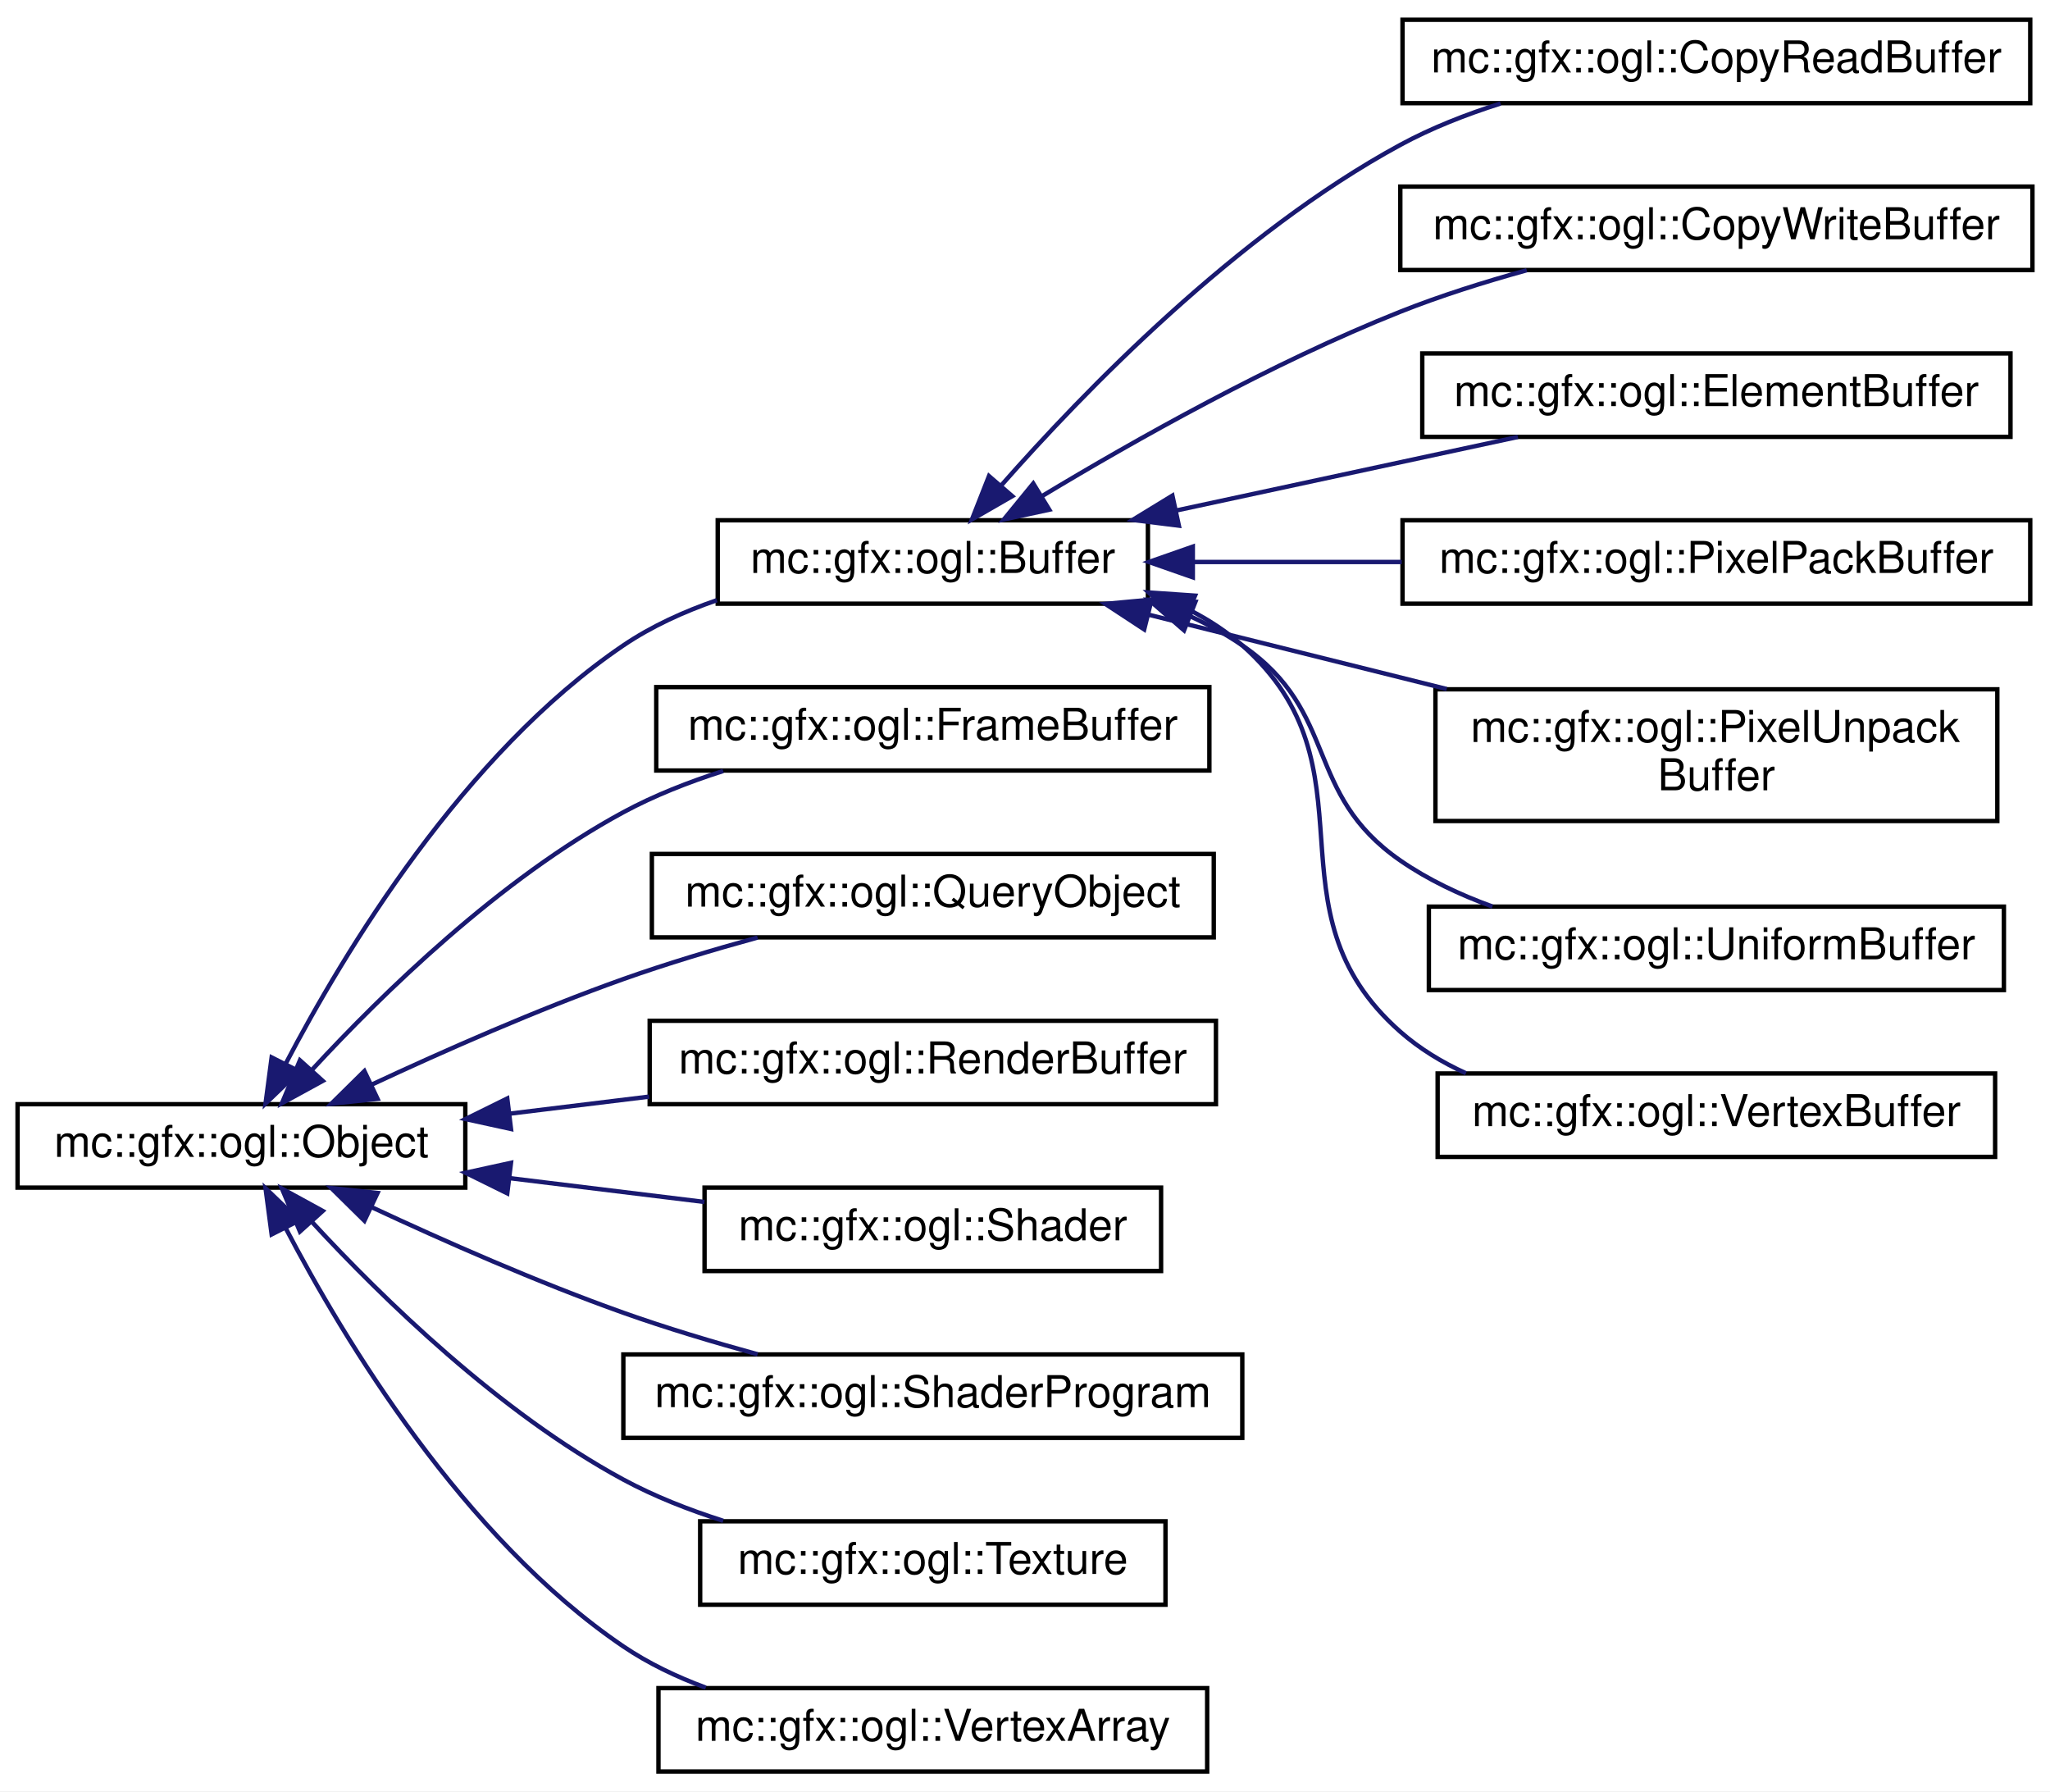
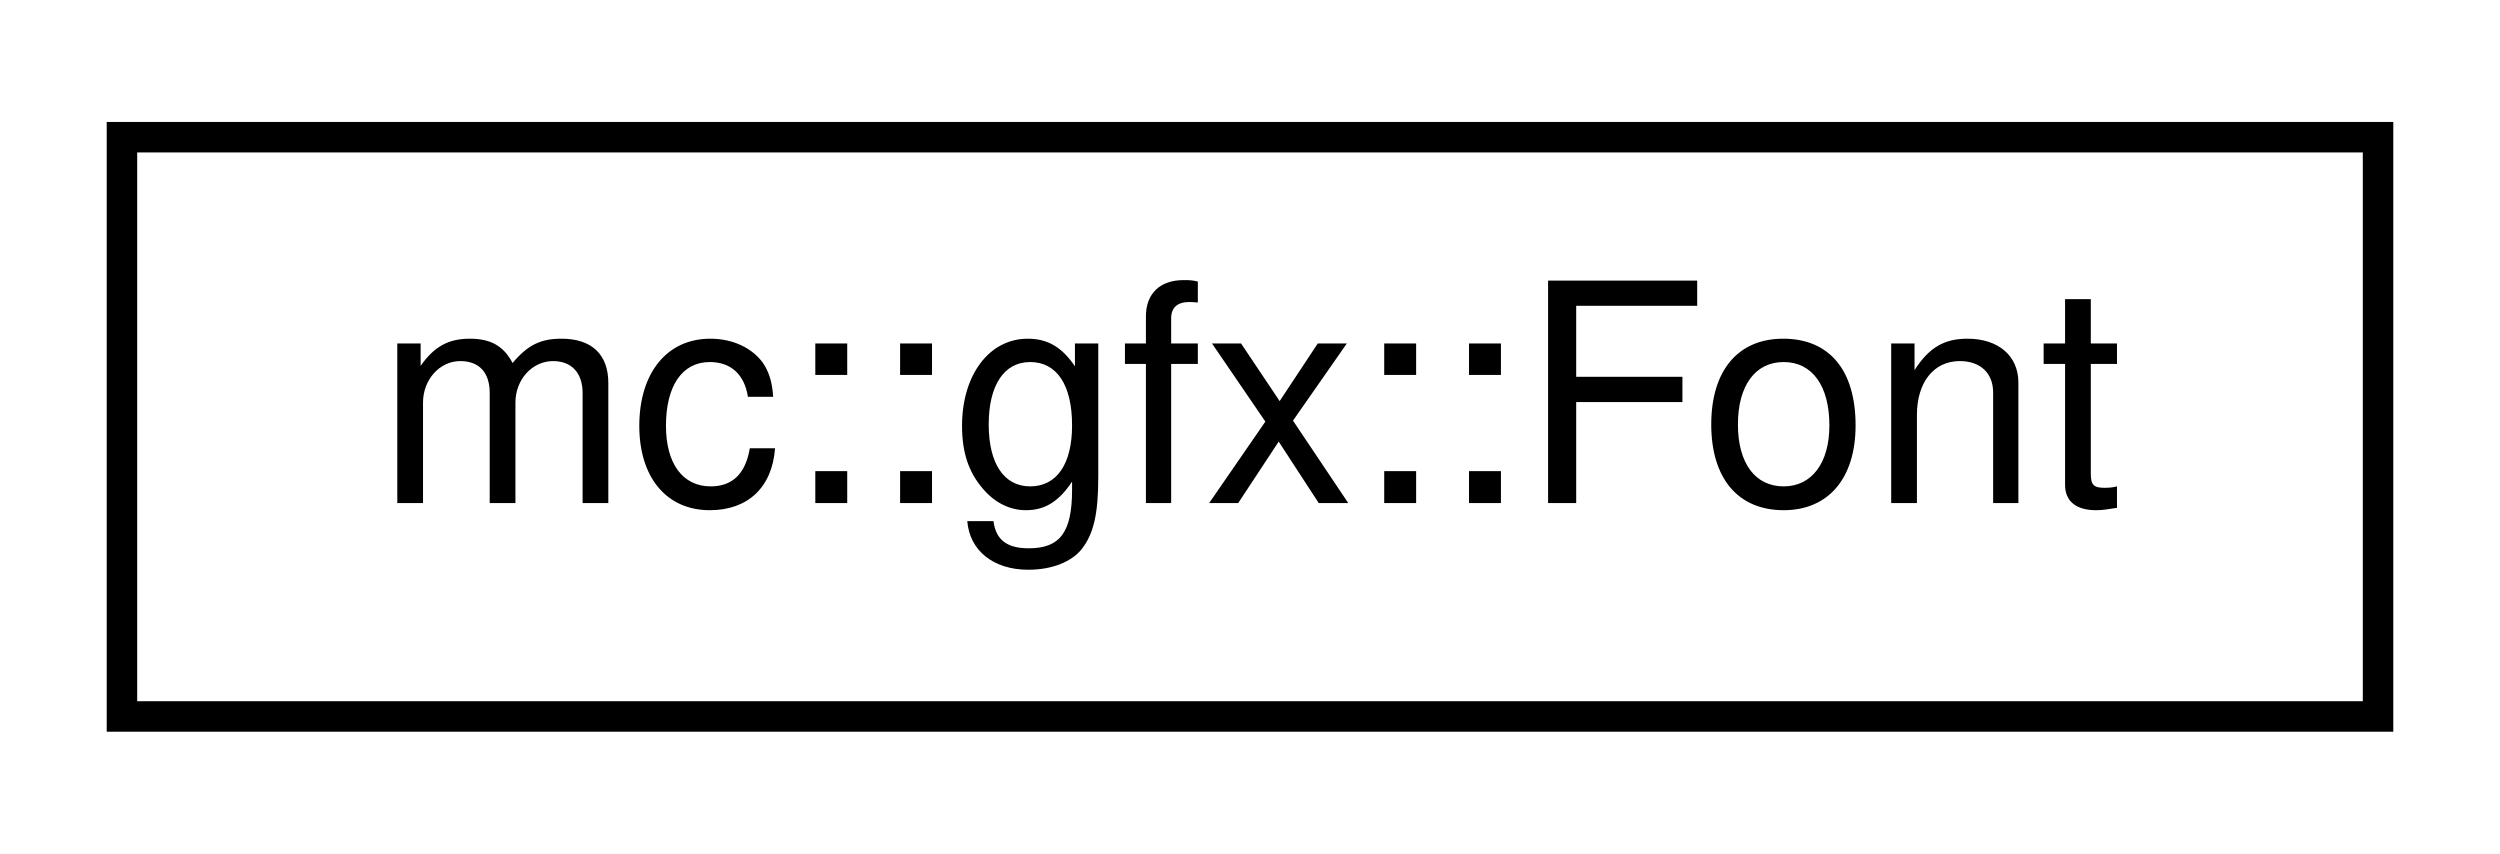
- <svg xmlns="http://www.w3.org/2000/svg" xmlns:xlink="http://www.w3.org/1999/xlink" width="467pt" height="408pt" viewBox="0.00 0.00 467.00 408.00">
-   <g id="graph0" class="graph" transform="scale(1 1) rotate(0) translate(4 404)">
-     <polygon fill="white" stroke="none" points="-4,4 -4,-404 463,-404 463,4 -4,4" />
+ <svg xmlns="http://www.w3.org/2000/svg" xmlns:xlink="http://www.w3.org/1999/xlink" width="82pt" height="28pt" viewBox="0.00 0.00 82.00 28.00">
+   <g id="graph0" class="graph" transform="scale(1 1) rotate(0) translate(4 24)">
+     <polygon fill="white" stroke="none" points="-4,4 -4,-24 78,-24 78,4 -4,4" />
    <g id="node1" class="node">
      <g id="a_node1">
-         <a xlink:href="d0/d33/a00027.html" target="_top" xlink:title="Represents a OpenGL object in memory. ">
-           <polygon fill="white" stroke="black" points="0,-133.5 0,-152.5 102,-152.5 102,-133.5 0,-133.5" />
-           <text text-anchor="middle" x="51" y="-140.5" font-family="Helvetica,sans-Serif" font-size="10.00">mc::gfx::ogl::Object</text>
+         <a xlink:href="d1/d2b/a00018.html" target="_top" xlink:title="mc::gfx::Font">
+           <polygon fill="white" stroke="black" points="0,-0.5 0,-19.5 74,-19.5 74,-0.5 0,-0.5" />
+           <text text-anchor="middle" x="37" y="-7.5" font-family="Helvetica,sans-Serif" font-size="10.00">mc::gfx::Font</text>
        </a>
      </g>
    </g>
-     <g id="node2" class="node">
-       <g id="a_node2">
-         <a xlink:href="de/d5e/a00007.html" target="_top" xlink:title="Represents a buffer of memory in the GPU. ">
-           <polygon fill="white" stroke="black" points="159.5,-266.5 159.5,-285.5 257.5,-285.5 257.5,-266.5 159.5,-266.5" />
-           <text text-anchor="middle" x="208.5" y="-273.5" font-family="Helvetica,sans-Serif" font-size="10.00">mc::gfx::ogl::Buffer</text>
-         </a>
-       </g>
-     </g>
-     <g id="edge1" class="edge">
-       <path fill="none" stroke="midnightblue" d="M61.037,-161.643C74.333,-187.081 101.585,-232.318 138,-257 144.42,-261.351 151.806,-264.709 159.315,-267.3" />
-       <polygon fill="midnightblue" stroke="midnightblue" points="64.127,-159.998 56.491,-152.653 57.881,-163.157 64.127,-159.998" />
-     </g>
-     <g id="node10" class="node">
-       <g id="a_node10">
-         <a xlink:href="d4/d51/a00017.html" target="_top" xlink:title="Represents an OpenGL Framebuffer Object which allows rendering to a non-screen location. ">
-           <polygon fill="white" stroke="black" points="145.5,-228.5 145.5,-247.5 271.5,-247.5 271.5,-228.5 145.5,-228.5" />
-           <text text-anchor="middle" x="208.5" y="-235.5" font-family="Helvetica,sans-Serif" font-size="10.00">mc::gfx::ogl::FrameBuffer</text>
-         </a>
-       </g>
-     </g>
-     <g id="edge9" class="edge">
-       <path fill="none" stroke="midnightblue" d="M67.168,-160.427C83.136,-177.72 109.828,-203.781 138,-219 145.044,-222.805 152.909,-225.895 160.745,-228.39" />
-       <polygon fill="midnightblue" stroke="midnightblue" points="69.525,-157.814 60.23,-152.728 64.324,-162.5 69.525,-157.814" />
-     </g>
-     <g id="node11" class="node">
-       <g id="a_node11">
-         <a xlink:href="df/d61/a00031.html" target="_top" xlink:title="Special object that is used for asynchronous queries of information from the GPU. ...">
-           <polygon fill="white" stroke="black" points="144.5,-190.5 144.5,-209.5 272.5,-209.5 272.5,-190.5 144.5,-190.5" />
-           <text text-anchor="middle" x="208.5" y="-197.5" font-family="Helvetica,sans-Serif" font-size="10.00">mc::gfx::ogl::QueryObject</text>
-         </a>
-       </g>
-     </g>
-     <g id="edge10" class="edge">
-       <path fill="none" stroke="midnightblue" d="M80.6,-156.923C97.127,-164.642 118.457,-174.055 138,-181 147.783,-184.477 158.528,-187.696 168.583,-190.46" />
-       <polygon fill="midnightblue" stroke="midnightblue" points="82.009,-153.718 71.473,-152.605 79.015,-160.046 82.009,-153.718" />
-     </g>
-     <g id="node12" class="node">
-       <g id="a_node12">
-         <a xlink:href="dc/d87/a00032.html" target="_top" xlink:title="Represents a render buffer for use with a `FrameBuffer. ">
-           <polygon fill="white" stroke="black" points="144,-152.5 144,-171.5 273,-171.5 273,-152.5 144,-152.5" />
-           <text text-anchor="middle" x="208.5" y="-159.5" font-family="Helvetica,sans-Serif" font-size="10.00">mc::gfx::ogl::RenderBuffer</text>
-         </a>
-       </g>
-     </g>
-     <g id="edge11" class="edge">
-       <path fill="none" stroke="midnightblue" d="M112.25,-150.362C122.618,-151.629 133.424,-152.949 143.877,-154.226" />
-       <polygon fill="midnightblue" stroke="midnightblue" points="112.408,-146.855 102.057,-149.116 111.559,-153.803 112.408,-146.855" />
-     </g>
-     <g id="node13" class="node">
-       <g id="a_node13">
-         <a xlink:href="d1/dc6/a00037.html" target="_top" xlink:title="Represents a shader object in OpenGL. ">
-           <polygon fill="white" stroke="black" points="156.5,-114.5 156.5,-133.5 260.5,-133.5 260.5,-114.5 156.5,-114.5" />
-           <text text-anchor="middle" x="208.5" y="-121.5" font-family="Helvetica,sans-Serif" font-size="10.00">mc::gfx::ogl::Shader</text>
-         </a>
-       </g>
-     </g>
-     <g id="edge12" class="edge">
-       <path fill="none" stroke="midnightblue" d="M112.043,-135.664C126.711,-133.871 142.267,-131.971 156.469,-130.235" />
-       <polygon fill="midnightblue" stroke="midnightblue" points="111.559,-132.197 102.057,-136.884 112.408,-139.145 111.559,-132.197" />
-     </g>
-     <g id="node14" class="node">
-       <g id="a_node14">
-         <a xlink:href="d8/d41/a00038.html" target="_top" xlink:title="mc::gfx::ogl::ShaderProgram">
-           <polygon fill="white" stroke="black" points="138,-76.5 138,-95.5 279,-95.5 279,-76.5 138,-76.5" />
-           <text text-anchor="middle" x="208.5" y="-83.5" font-family="Helvetica,sans-Serif" font-size="10.00">mc::gfx::ogl::ShaderProgram</text>
-         </a>
-       </g>
-     </g>
-     <g id="edge13" class="edge">
-       <path fill="none" stroke="midnightblue" d="M80.6,-129.077C97.127,-121.358 118.457,-111.945 138,-105 147.783,-101.523 158.528,-98.304 168.583,-95.54" />
-       <polygon fill="midnightblue" stroke="midnightblue" points="79.015,-125.954 71.473,-133.395 82.009,-132.282 79.015,-125.954" />
-     </g>
-     <g id="node15" class="node">
-       <g id="a_node15">
-         <a xlink:href="db/d3a/a00040.html" target="_top" xlink:title="mc::gfx::ogl::Texture">
-           <polygon fill="white" stroke="black" points="155.5,-38.5 155.5,-57.5 261.5,-57.5 261.5,-38.5 155.5,-38.5" />
-           <text text-anchor="middle" x="208.5" y="-45.5" font-family="Helvetica,sans-Serif" font-size="10.00">mc::gfx::ogl::Texture</text>
-         </a>
-       </g>
-     </g>
-     <g id="edge14" class="edge">
-       <path fill="none" stroke="midnightblue" d="M67.168,-125.573C83.136,-108.28 109.828,-82.219 138,-67 145.044,-63.195 152.909,-60.105 160.745,-57.61" />
-       <polygon fill="midnightblue" stroke="midnightblue" points="64.324,-123.5 60.23,-133.272 69.525,-128.186 64.324,-123.5" />
-     </g>
-     <g id="node16" class="node">
-       <g id="a_node16">
-         <a xlink:href="d5/df9/a00044.html" target="_top" xlink:title="mc::gfx::ogl::VertexArray">
-           <polygon fill="white" stroke="black" points="146,-0.5 146,-19.5 271,-19.5 271,-0.5 146,-0.5" />
-           <text text-anchor="middle" x="208.5" y="-7.5" font-family="Helvetica,sans-Serif" font-size="10.00">mc::gfx::ogl::VertexArray</text>
-         </a>
-       </g>
-     </g>
-     <g id="edge15" class="edge">
-       <path fill="none" stroke="midnightblue" d="M61.037,-124.357C74.333,-98.919 101.585,-53.682 138,-29 143.695,-25.14 150.151,-22.061 156.778,-19.607" />
-       <polygon fill="midnightblue" stroke="midnightblue" points="57.881,-122.843 56.491,-133.347 64.127,-126.002 57.881,-122.843" />
-     </g>
-     <g id="node3" class="node">
-       <g id="a_node3">
-         <a xlink:href="da/d45/a00011.html" target="_top" xlink:title="Special buffer with no extra semantics to be used as a proxy in copying. ">
-           <polygon fill="white" stroke="black" points="315.5,-380.5 315.5,-399.5 458.5,-399.5 458.5,-380.5 315.5,-380.5" />
-           <text text-anchor="middle" x="387" y="-387.5" font-family="Helvetica,sans-Serif" font-size="10.00">mc::gfx::ogl::CopyReadBuffer</text>
-         </a>
-       </g>
-     </g>
-     <g id="edge2" class="edge">
-       <path fill="none" stroke="midnightblue" d="M224.039,-293.385C242.864,-314.782 277.709,-350.759 315,-371 322.065,-374.835 329.953,-377.933 337.83,-380.425" />
-       <polygon fill="midnightblue" stroke="midnightblue" points="226.6,-290.996 217.42,-285.706 221.298,-295.566 226.6,-290.996" />
-     </g>
-     <g id="node4" class="node">
-       <g id="a_node4">
-         <a xlink:href="df/d86/a00012.html" target="_top" xlink:title="Special buffer with no extra semantics to be used as a proxy in copying. ">
-           <polygon fill="white" stroke="black" points="315,-342.5 315,-361.5 459,-361.5 459,-342.5 315,-342.5" />
-           <text text-anchor="middle" x="387" y="-349.5" font-family="Helvetica,sans-Serif" font-size="10.00">mc::gfx::ogl::CopyWriteBuffer</text>
-         </a>
-       </g>
-     </g>
-     <g id="edge3" class="edge">
-       <path fill="none" stroke="midnightblue" d="M233.488,-291.067C254.378,-303.668 285.81,-321.395 315,-333 324.13,-336.63 334.191,-339.795 343.797,-342.447" />
-       <polygon fill="midnightblue" stroke="midnightblue" points="235.035,-287.91 224.678,-285.679 231.383,-293.882 235.035,-287.91" />
-     </g>
-     <g id="node5" class="node">
-       <g id="a_node5">
-         <a xlink:href="d7/dd4/a00013.html" target="_top" xlink:title="Stores element indices to save vertex data. ">
-           <polygon fill="white" stroke="black" points="320,-304.5 320,-323.5 454,-323.5 454,-304.5 320,-304.5" />
-           <text text-anchor="middle" x="387" y="-311.5" font-family="Helvetica,sans-Serif" font-size="10.00">mc::gfx::ogl::ElementBuffer</text>
-         </a>
-       </g>
-     </g>
-     <g id="edge4" class="edge">
-       <path fill="none" stroke="midnightblue" d="M264.088,-287.753C289.045,-293.126 318.227,-299.409 341.782,-304.48" />
-       <polygon fill="midnightblue" stroke="midnightblue" points="264.551,-284.272 254.038,-285.589 263.078,-291.115 264.551,-284.272" />
-     </g>
-     <g id="node6" class="node">
-       <g id="a_node6">
-         <a xlink:href="dc/d3c/a00028.html" target="_top" xlink:title="Special buffer that excels at asynchronous pixel transfer operations. ">
-           <polygon fill="white" stroke="black" points="315.5,-266.5 315.5,-285.5 458.5,-285.5 458.5,-266.5 315.5,-266.5" />
-           <text text-anchor="middle" x="387" y="-273.5" font-family="Helvetica,sans-Serif" font-size="10.00">mc::gfx::ogl::PixelPackBuffer</text>
-         </a>
-       </g>
-     </g>
-     <g id="edge5" class="edge">
-       <path fill="none" stroke="midnightblue" d="M267.983,-276C283.137,-276 299.617,-276 315.323,-276" />
-       <polygon fill="midnightblue" stroke="midnightblue" points="267.729,-272.5 257.729,-276 267.729,-279.5 267.729,-272.5" />
-     </g>
-     <g id="node7" class="node">
-       <g id="a_node7">
-         <a xlink:href="d5/d16/a00029.html" target="_top" xlink:title="Special buffer that excels at asynchronous pixel transfer operations. ">
-           <polygon fill="white" stroke="black" points="323,-217 323,-247 451,-247 451,-217 323,-217" />
-           <text text-anchor="start" x="331" y="-235" font-family="Helvetica,sans-Serif" font-size="10.00">mc::gfx::ogl::PixelUnpack</text>
-           <text text-anchor="middle" x="387" y="-224" font-family="Helvetica,sans-Serif" font-size="10.00">Buffer</text>
-         </a>
-       </g>
-     </g>
-     <g id="edge6" class="edge">
-       <path fill="none" stroke="midnightblue" d="M257.741,-263.974C278.677,-258.755 303.424,-252.586 325.567,-247.065" />
-       <polygon fill="midnightblue" stroke="midnightblue" points="256.654,-260.638 247.798,-266.453 258.348,-267.43 256.654,-260.638" />
-     </g>
-     <g id="node8" class="node">
-       <g id="a_node8">
-         <a xlink:href="d5/db6/a00042.html" target="_top" xlink:title="Stores uniform data for a shader in the form of a buffer. ">
-           <polygon fill="white" stroke="black" points="321.5,-178.5 321.5,-197.5 452.5,-197.5 452.5,-178.5 321.5,-178.5" />
-           <text text-anchor="middle" x="387" y="-185.5" font-family="Helvetica,sans-Serif" font-size="10.00">mc::gfx::ogl::UniformBuffer</text>
-         </a>
-       </g>
-     </g>
-     <g id="edge7" class="edge">
-       <path fill="none" stroke="midnightblue" d="M267.095,-263.647C271.282,-261.74 275.305,-259.539 279,-257 301.273,-241.697 292.786,-223.389 315,-208 321.316,-203.624 328.572,-200.201 335.979,-197.524" />
-       <polygon fill="midnightblue" stroke="midnightblue" points="265.731,-260.422 257.733,-267.37 268.318,-266.927 265.731,-260.422" />
-     </g>
-     <g id="node9" class="node">
-       <g id="a_node9">
-         <a xlink:href="d6/d97/a00045.html" target="_top" xlink:title="Stores vertex data for a `VertexArray. ">
-           <polygon fill="white" stroke="black" points="323.5,-140.5 323.5,-159.5 450.5,-159.5 450.5,-140.5 323.5,-140.5" />
-           <text text-anchor="middle" x="387" y="-147.5" font-family="Helvetica,sans-Serif" font-size="10.00">mc::gfx::ogl::VertexBuffer</text>
-         </a>
-       </g>
-     </g>
-     <g id="edge8" class="edge">
-       <path fill="none" stroke="midnightblue" d="M266.917,-265.089C271.281,-262.867 275.385,-260.2 279,-257 310.639,-228.988 283.286,-196.927 315,-169 319.405,-165.121 324.52,-162.022 329.946,-159.549" />
-       <polygon fill="midnightblue" stroke="midnightblue" points="265.48,-261.897 257.668,-269.053 268.238,-268.331 265.48,-261.897" />
-     </g>
  </g>
</svg>
